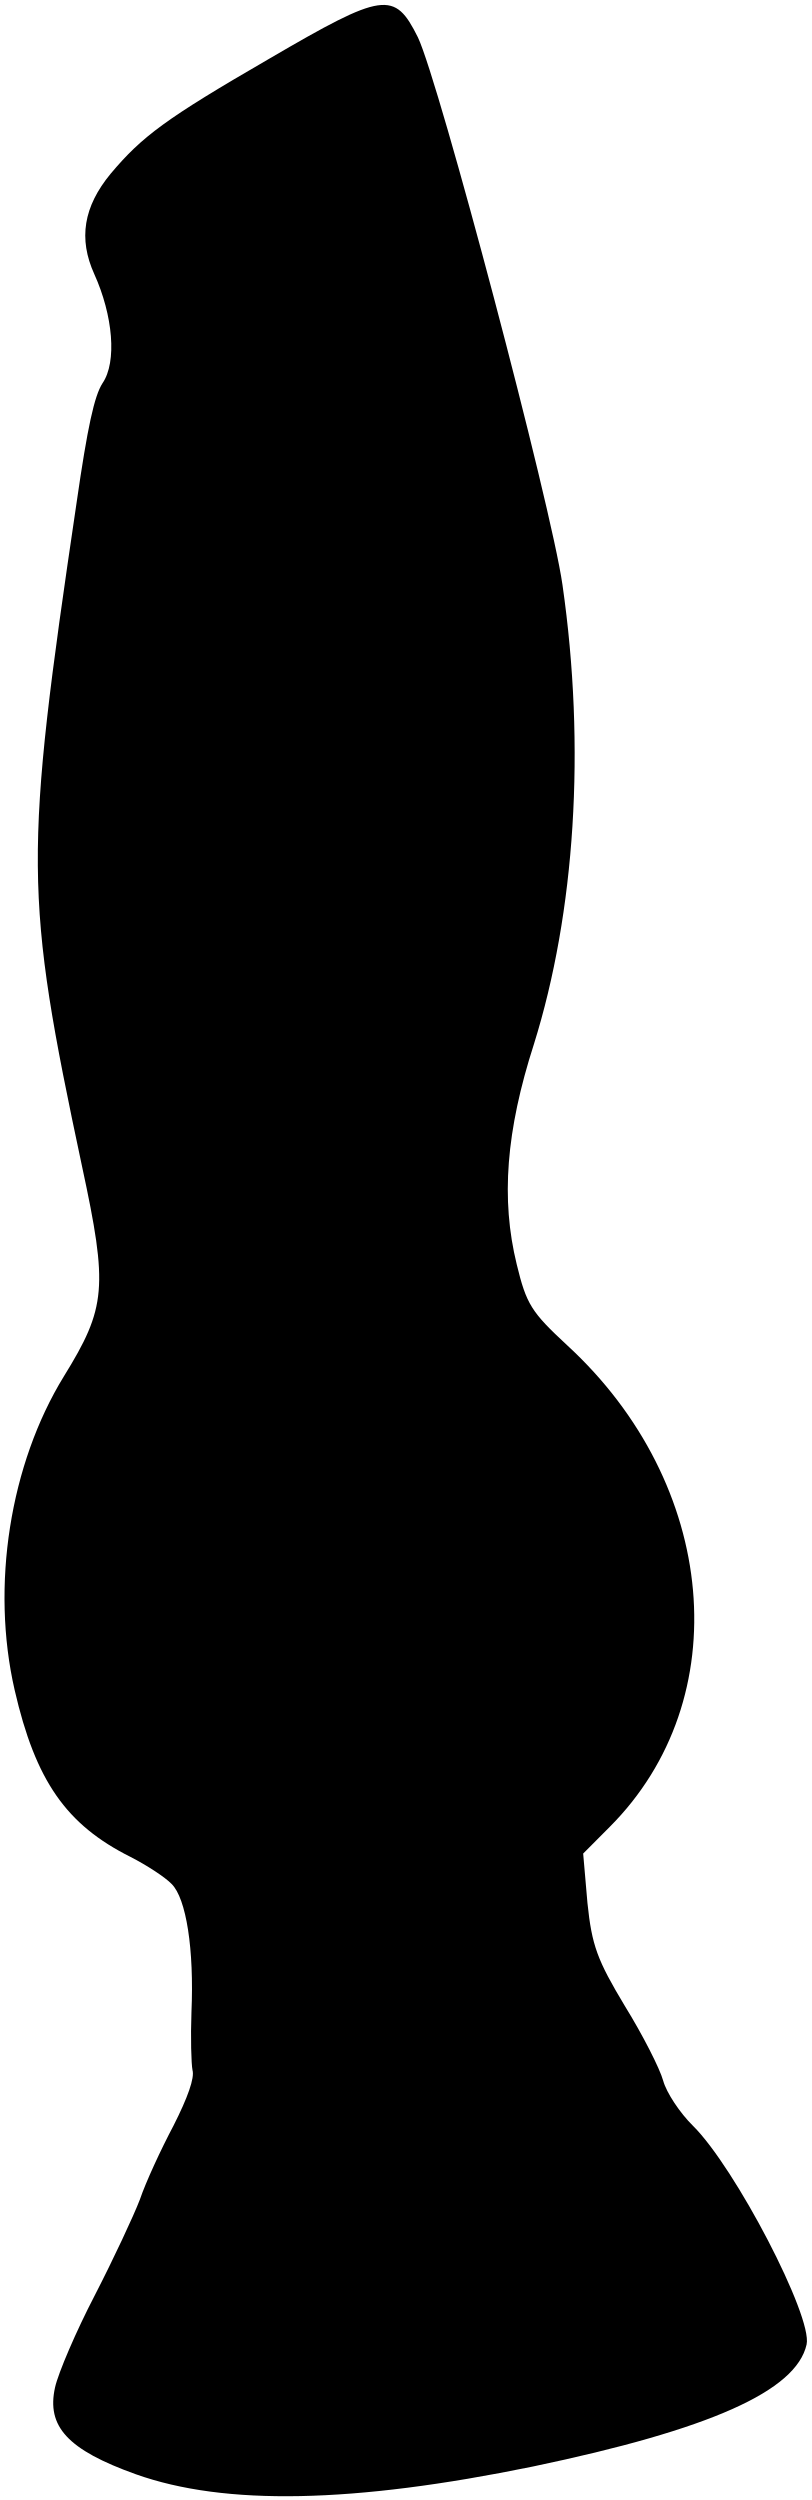
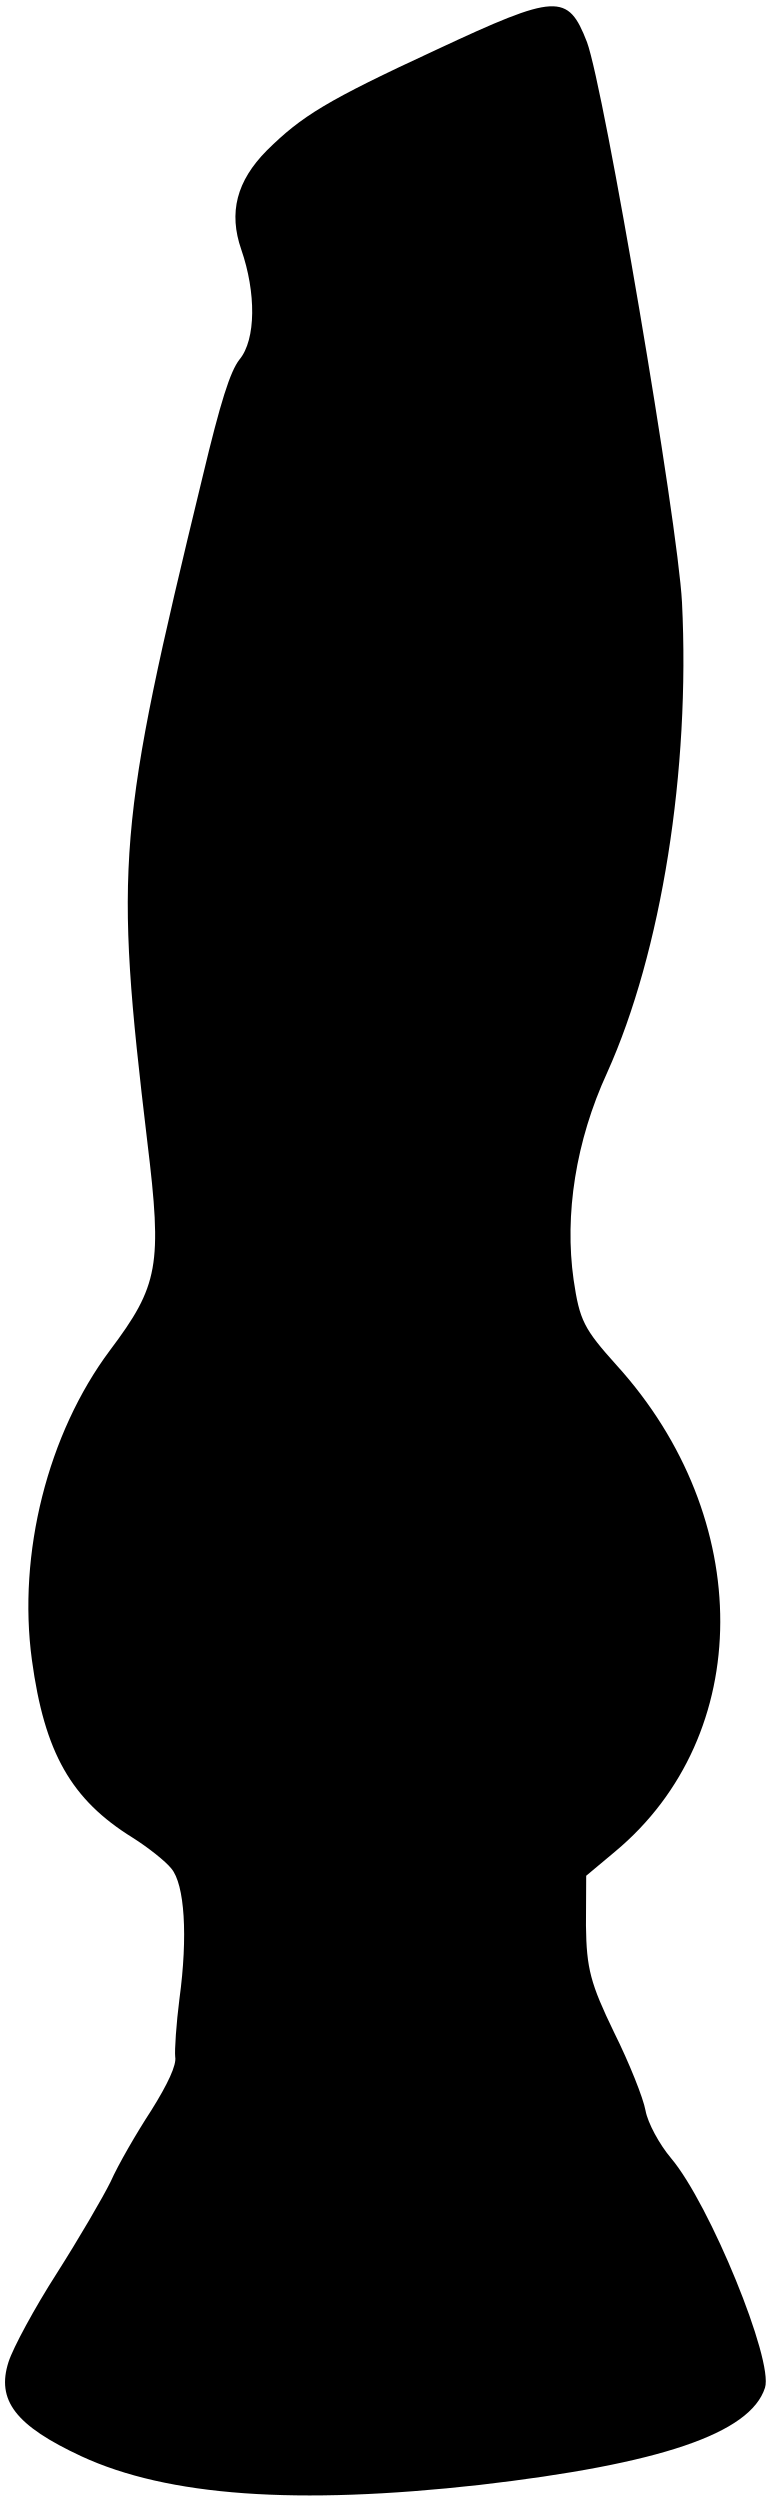
- <svg xmlns="http://www.w3.org/2000/svg" version="1.0" width="324.414" height="1000" viewBox="0 0 0.398 1.226" preserveAspectRatio="xMidYMid meet">
-   <g id="canonical-orientation" transform="matrix(0.0006888091 -0.003097977 0.003097977 0.0006888091 -0.1914323 1.159319)">
+ <svg xmlns="http://www.w3.org/2000/svg" version="1.0" width="308.463" height="1000" viewBox="0 0 0.388 1.257" preserveAspectRatio="xMidYMid meet">
+   <g id="canonical-orientation" transform="matrix(0.0009978728 -0.003115807 0.003115807 0.0009978728 -0.21886 1.155313)">
    <g transform="translate(0,180) scale(0.1,-0.1)" fill="#000000" stroke="none">
-       <path d="M3316 1770 c-56 -42 -125 -64 -162 -49 -22 8 -70 8 -189 -1 -555 -40 -608 -52 -1000 -231 -174 -80 -205 -84 -323 -43 -151 52 -341 40 -490 -31 -130 -62 -186 -123 -213 -231 -7 -27 -19 -59 -27 -71 -17 -27 -91 -56 -187 -73 -38 -7 -78 -17 -87 -21 -11 -6 -43 -2 -90 10 -40 11 -95 23 -123 26 -27 4 -99 20 -160 36 -60 16 -129 29 -152 29 -62 0 -90 -40 -104 -151 -18 -145 29 -338 145 -597 115 -254 202 -372 276 -372 44 0 243 167 292 245 15 24 41 51 58 60 17 9 62 46 100 83 60 57 80 70 143 91 l73 23 49 -31 c236 -150 554 -49 713 226 38 65 48 75 105 103 93 46 198 61 338 48 213 -18 465 21 703 111 117 44 718 355 778 402 63 51 57 67 -82 217 -126 137 -160 166 -227 201 -59 30 -109 27 -157 -9z" id="outline" />
+       <path d="M3316 1770 c-56 -42 -125 -64 -162 -49 -22 8 -70 8 -189 -1 -555 -40 -608 -52 -1000 -231 -174 -80 -205 -84 -323 -43 -151 52 -341 40 -490 -31 -130 -62 -186 -123 -213 -231 -7 -27 -19 -59 -27 -71 -17 -27 -91 -56 -187 -73 -38 -7 -78 -17 -87 -21 -11 -6 -43 -2 -90 10 -40 11 -95 23 -123 26 -27 4 -99 20 -160 36 -60 16 -129 29 -152 29 -62 0 -90 -40 -104 -151 -18 -145 29 -338 145 -597 115 -254 202 -372 276 -372 44 0 243 167 292 245 15 24 41 51 58 60 17 9 62 46 100 83 60 57 80 70 143 91 l73 23 49 -31 c236 -150 554 -49 713 226 38 65 48 75 105 103 91 44 204 62 319 48 202 -23 482 20 724 111 116 44 716 355 776 402 63 51 57 67 -82 217 -126 137 -160 166 -227 201 -59 30 -109 27 -157 -9z" id="outline" />
    </g>
  </g>
-   <line id="main-length" data-role="main-length" x1="0.188" y1="1.007" x2="0.188" y2="0.007" display="none" />
+   <line id="main-length" data-role="main-length" x1="0.264" y1="1.015" x2="0.264" y2="0.015" display="none" />
</svg>
